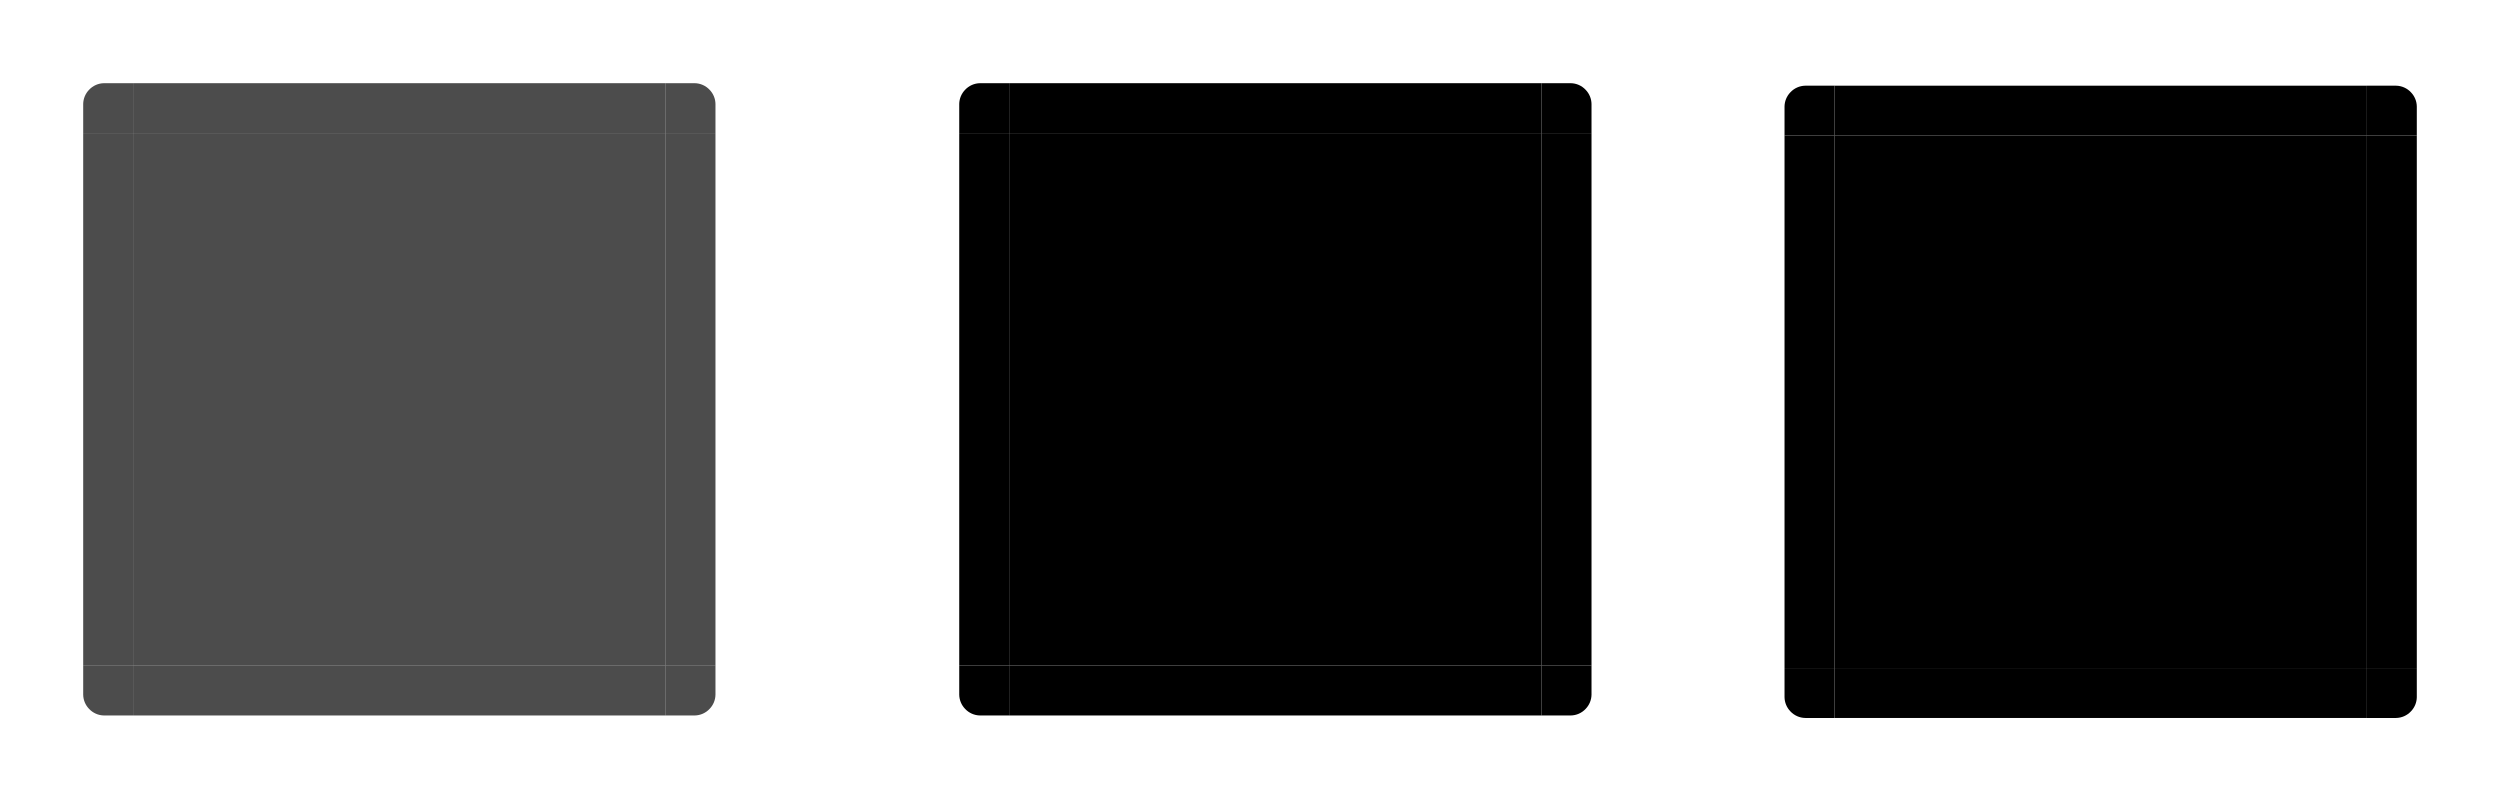
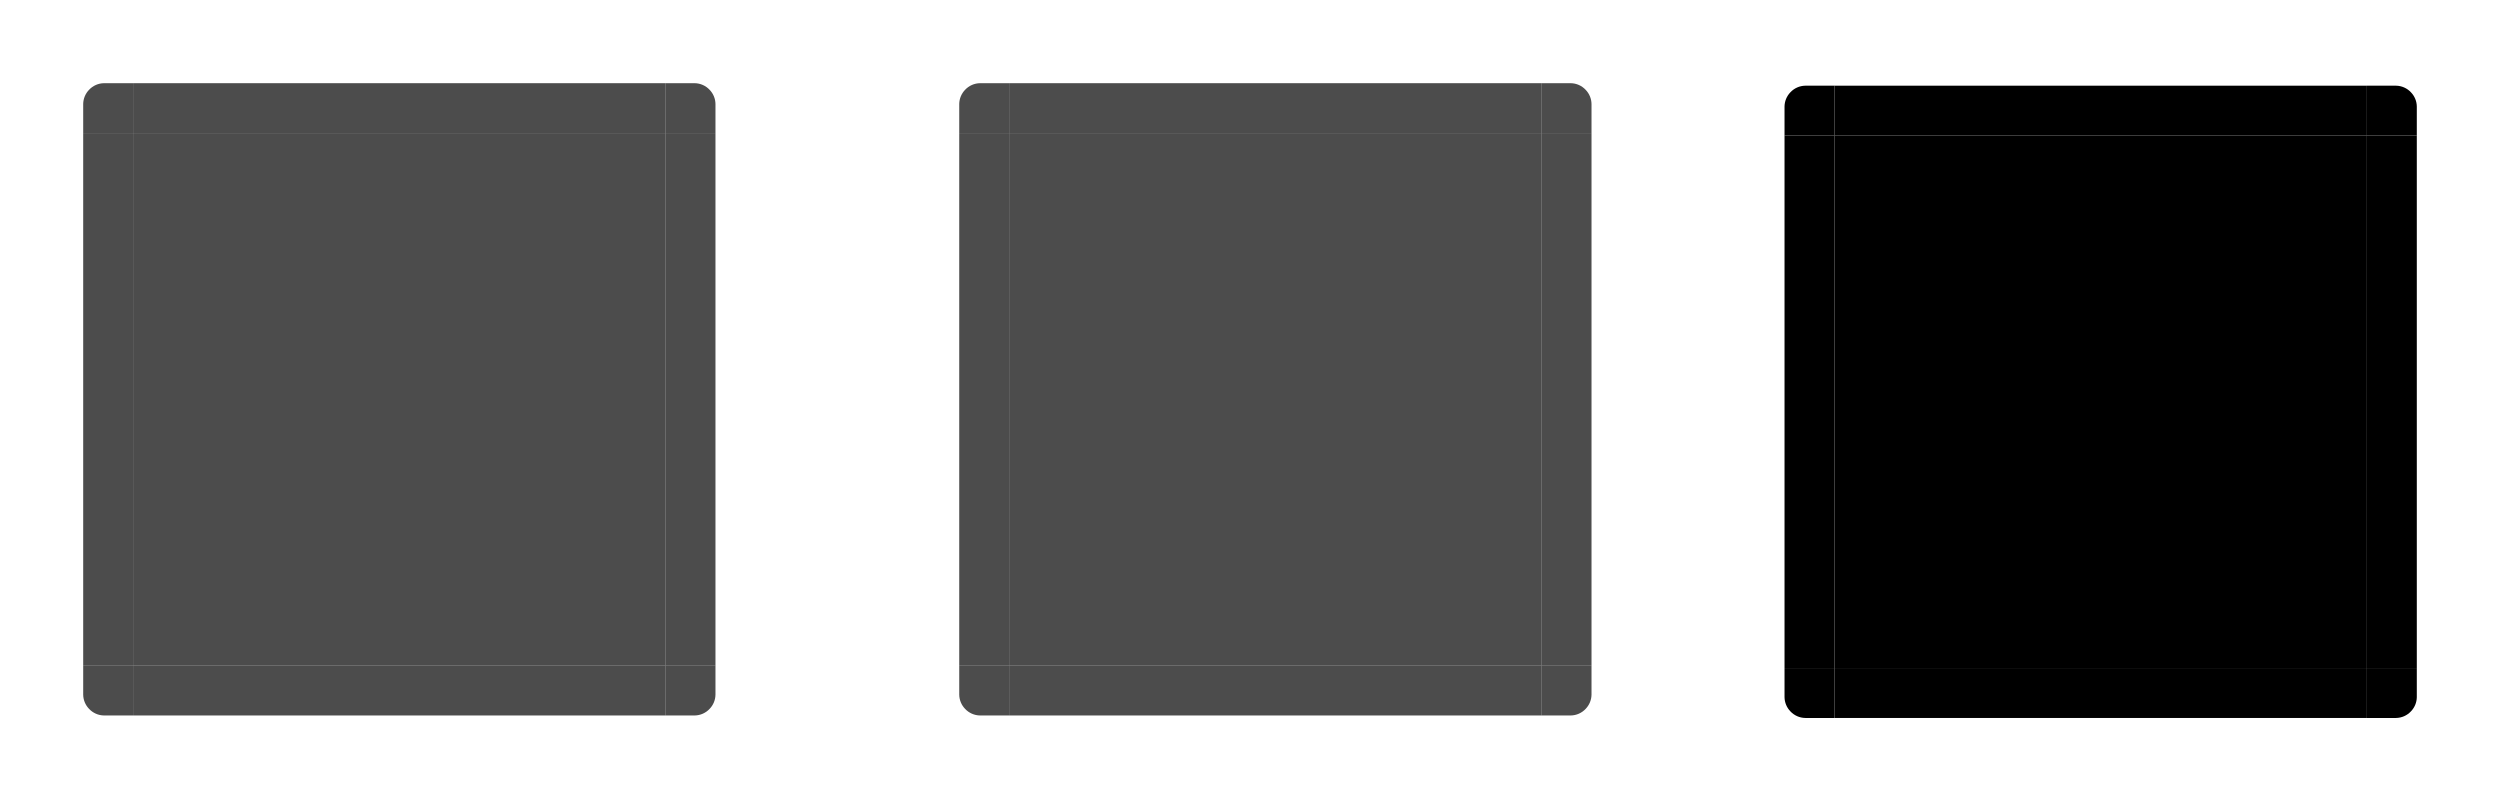
<svg xmlns="http://www.w3.org/2000/svg" width="300.5" height="96.3" viewBox="0 0 300.5 96.3" version="1.1" id="svg8">
  <defs id="defs2" />
  <style id="current-color-scheme" type="text/css">
      .ColorScheme-Text {
      }
      .ColorScheme-Background{
      }
      .ColorScheme-Highlight{
      }
      .ColorScheme-ViewText {
      }
      .ColorScheme-ViewBackground{
      }
      .ColorScheme-ViewHover {
      }
      .ColorScheme-ViewFocus{
      }
      .ColorScheme-ButtonText {
      }
      .ColorScheme-ButtonBackground{
      }
      .ColorScheme-ButtonHover {
      }
      .ColorScheme-ButtonFocus{
      }
  </style>
  <g transform="translate(-87.5,-894)" id="layer1">
    <rect y="910" x="103.5" height="64" width="64" id="hover-center" class="ColorScheme-ViewHover" style="opacity:0.7;fill:currentColor;fill-opacity:1;fill-rule:evenodd;stroke:none;stroke-width:2.409;stroke-linecap:round;stroke-linejoin:miter;stroke-miterlimit:4;stroke-dasharray:none;stroke-dashoffset:0;stroke-opacity:1;paint-order:normal" />
    <rect style="opacity:0.7;fill:currentColor;fill-opacity:1;fill-rule:evenodd;stroke:none;stroke-width:0.738;stroke-linecap:round;stroke-linejoin:miter;stroke-miterlimit:4;stroke-dasharray:none;stroke-dashoffset:0;stroke-opacity:1;paint-order:normal" class="ColorScheme-ViewHover" id="hover-bottom" width="64" height="6" x="103.5" y="974" />
    <rect y="904" x="103.5" height="6" width="64" id="hover-top" class="ColorScheme-ViewHover" style="opacity:0.7;fill:currentColor;fill-opacity:1;fill-rule:evenodd;stroke:none;stroke-width:0.738;stroke-linecap:round;stroke-linejoin:miter;stroke-miterlimit:4;stroke-dasharray:none;stroke-dashoffset:0;stroke-opacity:1;paint-order:normal" />
    <rect transform="rotate(90)" style="opacity:0.7;fill:currentColor;fill-opacity:1;fill-rule:evenodd;stroke:none;stroke-width:0.738;stroke-linecap:round;stroke-linejoin:miter;stroke-miterlimit:4;stroke-dasharray:none;stroke-dashoffset:0;stroke-opacity:1;paint-order:normal" class="ColorScheme-ViewHover" id="hover-right" width="64" height="6" x="910" y="-173.5" />
    <rect y="-103.5" x="910" height="6" width="64" id="hover-left" class="ColorScheme-ViewHover" style="opacity:0.7;fill:currentColor;fill-opacity:1;fill-rule:evenodd;stroke:none;stroke-width:0.738;stroke-linecap:round;stroke-linejoin:miter;stroke-miterlimit:4;stroke-dasharray:none;stroke-dashoffset:0;stroke-opacity:1;paint-order:normal" transform="rotate(90)" />
    <path style="opacity:0.7;fill:currentColor;fill-opacity:1;fill-rule:evenodd;stroke:none;stroke-width:0.892;stroke-linecap:round;stroke-linejoin:miter;stroke-miterlimit:4;stroke-dasharray:none;stroke-dashoffset:0;stroke-opacity:1;paint-order:normal" d="m 167.5,904 v 6 h 6 v -3 -0.5 a 2.499,2.5 0 0 0 -0.7,-1.7 2.499,2.5 0 0 0 -1.8,-0.8 h -0.5 z" class="ColorScheme-ViewHover" id="hover-topright" />
    <path id="hover-topleft" class="ColorScheme-ViewHover" d="m 103.5,904 v 6 h -6 v -3 -0.5 a 2.499,2.5 0 0 1 0.7,-1.7 2.499,2.5 0 0 1 1.8,-0.8 h 0.5 z" style="opacity:0.7;fill:currentColor;fill-opacity:1;fill-rule:evenodd;stroke:none;stroke-width:0.892;stroke-linecap:round;stroke-linejoin:miter;stroke-miterlimit:4;stroke-dasharray:none;stroke-dashoffset:0;stroke-opacity:1;paint-order:normal" />
    <path id="hover-bottomright" class="ColorScheme-ViewHover" d="m 167.5,980 v -6 h 6 v 3 0.5 a 2.499,2.5 0 0 1 -0.7,1.7 2.499,2.5 0 0 1 -1.8,0.8 h -0.5 z" style="opacity:0.7;fill:currentColor;fill-opacity:1;fill-rule:evenodd;stroke:none;stroke-width:0.892;stroke-linecap:round;stroke-linejoin:miter;stroke-miterlimit:4;stroke-dasharray:none;stroke-dashoffset:0;stroke-opacity:1;paint-order:normal" />
    <path id="hover-bottomleft" class="ColorScheme-ViewHover" d="m 103.5,980 v -6 h -6 v 3 0.5 a 2.499,2.5 0 0 0 0.7,1.7 2.499,2.5 0 0 0 1.8,0.8 h 0.5 z" style="opacity:0.7;fill:currentColor;fill-opacity:1;fill-rule:evenodd;stroke:none;stroke-width:0.892;stroke-linecap:round;stroke-linejoin:miter;stroke-miterlimit:4;stroke-dasharray:none;stroke-dashoffset:0;stroke-opacity:1;paint-order:normal" />
-     <rect style="opacity:1;fill:currentColor;fill-opacity:1;fill-rule:evenodd;stroke:none;stroke-width:2.409;stroke-linecap:round;stroke-linejoin:miter;stroke-miterlimit:4;stroke-dasharray:none;stroke-dashoffset:0;stroke-opacity:1;paint-order:normal" class="ColorScheme-ViewHover" id="selected-center" width="64" height="64" x="208.8" y="910" />
-     <rect y="974" x="208.8" height="6" width="64" id="selected-bottom" class="ColorScheme-ViewHover" style="opacity:1;fill:currentColor;fill-opacity:1;fill-rule:evenodd;stroke:none;stroke-width:0.738;stroke-linecap:round;stroke-linejoin:miter;stroke-miterlimit:4;stroke-dasharray:none;stroke-dashoffset:0;stroke-opacity:1;paint-order:normal" />
-     <rect style="opacity:1;fill:currentColor;fill-opacity:1;fill-rule:evenodd;stroke:none;stroke-width:0.738;stroke-linecap:round;stroke-linejoin:miter;stroke-miterlimit:4;stroke-dasharray:none;stroke-dashoffset:0;stroke-opacity:1;paint-order:normal" class="ColorScheme-ViewHover" id="selected-top" width="64" height="6" x="208.8" y="904" />
-     <rect y="-278.8" x="910" height="6" width="64" id="selected-right" class="ColorScheme-ViewHover" style="opacity:1;fill:currentColor;fill-opacity:1;fill-rule:evenodd;stroke:none;stroke-width:0.738;stroke-linecap:round;stroke-linejoin:miter;stroke-miterlimit:4;stroke-dasharray:none;stroke-dashoffset:0;stroke-opacity:1;paint-order:normal" transform="rotate(90)" />
-     <rect transform="rotate(90)" style="opacity:1;fill:currentColor;fill-opacity:1;fill-rule:evenodd;stroke:none;stroke-width:0.738;stroke-linecap:round;stroke-linejoin:miter;stroke-miterlimit:4;stroke-dasharray:none;stroke-dashoffset:0;stroke-opacity:1;paint-order:normal" class="ColorScheme-ViewHover" id="selected-left" width="64" height="6" x="910" y="-208.8" />
-     <path id="selected-topright" class="ColorScheme-ViewHover" d="m 272.8,904 v 6 h 6 v -3 -0.5 a 2.499,2.5 0 0 0 -0.7,-1.7 2.499,2.5 0 0 0 -1.8,-0.8 h -0.5 z" style="opacity:1;fill:currentColor;fill-opacity:1;fill-rule:evenodd;stroke:none;stroke-width:0.892;stroke-linecap:round;stroke-linejoin:miter;stroke-miterlimit:4;stroke-dasharray:none;stroke-dashoffset:0;stroke-opacity:1;paint-order:normal" />
-     <path style="opacity:1;fill:currentColor;fill-opacity:1;fill-rule:evenodd;stroke:none;stroke-width:0.892;stroke-linecap:round;stroke-linejoin:miter;stroke-miterlimit:4;stroke-dasharray:none;stroke-dashoffset:0;stroke-opacity:1;paint-order:normal" d="m 208.8,904 v 6 h -6 v -3 -0.5 a 2.499,2.5 0 0 1 0.7,-1.7 2.499,2.5 0 0 1 1.8,-0.8 h 0.5 z" class="ColorScheme-ViewHover" id="selected-topleft" />
-     <path style="opacity:1;fill:currentColor;fill-opacity:1;fill-rule:evenodd;stroke:none;stroke-width:0.892;stroke-linecap:round;stroke-linejoin:miter;stroke-miterlimit:4;stroke-dasharray:none;stroke-dashoffset:0;stroke-opacity:1;paint-order:normal" d="m 272.8,980 v -6 h 6 v 3 0.5 a 2.499,2.5 0 0 1 -0.7,1.7 2.499,2.5 0 0 1 -1.8,0.8 h -0.5 z" class="ColorScheme-ViewHover" id="selected-bottomright" />
-     <path style="opacity:1;fill:currentColor;fill-opacity:1;fill-rule:evenodd;stroke:none;stroke-width:0.892;stroke-linecap:round;stroke-linejoin:miter;stroke-miterlimit:4;stroke-dasharray:none;stroke-dashoffset:0;stroke-opacity:1;paint-order:normal" d="m 208.8,980 v -6 h -6 v 3 0.5 a 2.499,2.5 0 0 0 0.7,1.7 2.499,2.5 0 0 0 1.8,0.8 h 0.5 z" class="ColorScheme-ViewHover" id="selected-bottomleft" />
+     <rect style="opacity:0.7;fill:currentColor;fill-opacity:1;fill-rule:evenodd;stroke:none;stroke-width:2.409;stroke-linecap:round;stroke-linejoin:miter;stroke-miterlimit:4;stroke-dasharray:none;stroke-dashoffset:0;stroke-opacity:1;paint-order:normal" class="ColorScheme-ViewHover" id="selected-center" width="64" height="64" x="208.8" y="910" />
+     <rect y="974" x="208.8" height="6" width="64" id="selected-bottom" class="ColorScheme-ViewHover" style="opacity:0.7;fill:currentColor;fill-opacity:1;fill-rule:evenodd;stroke:none;stroke-width:0.738;stroke-linecap:round;stroke-linejoin:miter;stroke-miterlimit:4;stroke-dasharray:none;stroke-dashoffset:0;stroke-opacity:1;paint-order:normal" />
+     <rect style="opacity:0.7;fill:currentColor;fill-opacity:1;fill-rule:evenodd;stroke:none;stroke-width:0.738;stroke-linecap:round;stroke-linejoin:miter;stroke-miterlimit:4;stroke-dasharray:none;stroke-dashoffset:0;stroke-opacity:1;paint-order:normal" class="ColorScheme-ViewHover" id="selected-top" width="64" height="6" x="208.8" y="904" />
+     <rect y="-278.8" x="910" height="6" width="64" id="selected-right" class="ColorScheme-ViewHover" style="opacity:0.7;fill:currentColor;fill-opacity:1;fill-rule:evenodd;stroke:none;stroke-width:0.738;stroke-linecap:round;stroke-linejoin:miter;stroke-miterlimit:4;stroke-dasharray:none;stroke-dashoffset:0;stroke-opacity:1;paint-order:normal" transform="rotate(90)" />
+     <rect transform="rotate(90)" style="opacity:0.7;fill:currentColor;fill-opacity:1;fill-rule:evenodd;stroke:none;stroke-width:0.738;stroke-linecap:round;stroke-linejoin:miter;stroke-miterlimit:4;stroke-dasharray:none;stroke-dashoffset:0;stroke-opacity:1;paint-order:normal" class="ColorScheme-ViewHover" id="selected-left" width="64" height="6" x="910" y="-208.8" />
+     <path id="selected-topright" class="ColorScheme-ViewHover" d="m 272.8,904 v 6 h 6 v -3 -0.5 a 2.499,2.5 0 0 0 -0.7,-1.7 2.499,2.5 0 0 0 -1.8,-0.8 h -0.5 z" style="opacity:0.7;fill:currentColor;fill-opacity:1;fill-rule:evenodd;stroke:none;stroke-width:0.892;stroke-linecap:round;stroke-linejoin:miter;stroke-miterlimit:4;stroke-dasharray:none;stroke-dashoffset:0;stroke-opacity:1;paint-order:normal" />
+     <path style="opacity:0.7;fill:currentColor;fill-opacity:1;fill-rule:evenodd;stroke:none;stroke-width:0.892;stroke-linecap:round;stroke-linejoin:miter;stroke-miterlimit:4;stroke-dasharray:none;stroke-dashoffset:0;stroke-opacity:1;paint-order:normal" d="m 208.8,904 v 6 h -6 v -3 -0.5 a 2.499,2.5 0 0 1 0.7,-1.7 2.499,2.5 0 0 1 1.8,-0.8 h 0.5 z" class="ColorScheme-ViewHover" id="selected-topleft" />
+     <path style="opacity:0.7;fill:currentColor;fill-opacity:1;fill-rule:evenodd;stroke:none;stroke-width:0.892;stroke-linecap:round;stroke-linejoin:miter;stroke-miterlimit:4;stroke-dasharray:none;stroke-dashoffset:0;stroke-opacity:1;paint-order:normal" d="m 272.8,980 v -6 h 6 v 3 0.5 a 2.499,2.5 0 0 1 -0.7,1.7 2.499,2.5 0 0 1 -1.8,0.8 h -0.5 z" class="ColorScheme-ViewHover" id="selected-bottomright" />
+     <path style="opacity:0.7;fill:currentColor;fill-opacity:1;fill-rule:evenodd;stroke:none;stroke-width:0.892;stroke-linecap:round;stroke-linejoin:miter;stroke-miterlimit:4;stroke-dasharray:none;stroke-dashoffset:0;stroke-opacity:1;paint-order:normal" d="m 208.8,980 v -6 h -6 v 3 0.5 a 2.499,2.5 0 0 0 0.7,1.7 2.499,2.5 0 0 0 1.8,0.8 h 0.5 z" class="ColorScheme-ViewHover" id="selected-bottomleft" />
    <rect y="910.3" x="308" height="64" width="64" id="selected+hover-center" class="ColorScheme-ViewHover" style="opacity:1;fill:currentColor;fill-opacity:1;fill-rule:evenodd;stroke:none;stroke-width:2.409;stroke-linecap:round;stroke-linejoin:miter;stroke-miterlimit:4;stroke-dasharray:none;stroke-dashoffset:0;stroke-opacity:1;paint-order:normal" />
    <rect style="opacity:1;fill:currentColor;fill-opacity:1;fill-rule:evenodd;stroke:none;stroke-width:0.738;stroke-linecap:round;stroke-linejoin:miter;stroke-miterlimit:4;stroke-dasharray:none;stroke-dashoffset:0;stroke-opacity:1;paint-order:normal" class="ColorScheme-ViewHover" id="selected+hover-bottom" width="64" height="6" x="308" y="974.3" />
    <rect y="904.3" x="308" height="6" width="64" id="selected+hover-top" class="ColorScheme-ViewHover" style="opacity:1;fill:currentColor;fill-opacity:1;fill-rule:evenodd;stroke:none;stroke-width:0.738;stroke-linecap:round;stroke-linejoin:miter;stroke-miterlimit:4;stroke-dasharray:none;stroke-dashoffset:0;stroke-opacity:1;paint-order:normal" />
    <rect transform="rotate(90)" style="opacity:1;fill:currentColor;fill-opacity:1;fill-rule:evenodd;stroke:none;stroke-width:0.738;stroke-linecap:round;stroke-linejoin:miter;stroke-miterlimit:4;stroke-dasharray:none;stroke-dashoffset:0;stroke-opacity:1;paint-order:normal" class="ColorScheme-ViewHover" id="selected+hover-right" width="64" height="6" x="910.3" y="-378" />
    <rect y="-308" x="910.3" height="6" width="64" id="selected+hover-left" class="ColorScheme-ViewHover" style="opacity:1;fill:currentColor;fill-opacity:1;fill-rule:evenodd;stroke:none;stroke-width:0.738;stroke-linecap:round;stroke-linejoin:miter;stroke-miterlimit:4;stroke-dasharray:none;stroke-dashoffset:0;stroke-opacity:1;paint-order:normal" transform="rotate(90)" />
    <path style="opacity:1;fill:currentColor;fill-opacity:1;fill-rule:evenodd;stroke:none;stroke-width:0.892;stroke-linecap:round;stroke-linejoin:miter;stroke-miterlimit:4;stroke-dasharray:none;stroke-dashoffset:0;stroke-opacity:1;paint-order:normal" d="m 372,904.3 v 6 h 6 v -3 -0.5 a 2.499,2.5 0 0 0 -0.7,-1.7 2.499,2.5 0 0 0 -1.8,-0.8 H 375 Z" class="ColorScheme-ViewHover" id="selected+hover-topright" />
    <path id="selected+hover-topleft" class="ColorScheme-ViewHover" d="m 308,904.3 v 6 h -6 v -3 -0.5 a 2.499,2.5 0 0 1 0.7,-1.7 2.499,2.5 0 0 1 1.8,-0.8 h 0.5 z" style="opacity:1;fill:currentColor;fill-opacity:1;fill-rule:evenodd;stroke:none;stroke-width:0.892;stroke-linecap:round;stroke-linejoin:miter;stroke-miterlimit:4;stroke-dasharray:none;stroke-dashoffset:0;stroke-opacity:1;paint-order:normal" />
    <path id="selected+hover-bottomright" class="ColorScheme-ViewHover" d="m 372,980.3 v -6 h 6 v 3 0.5 a 2.499,2.5 0 0 1 -0.7,1.7 2.499,2.5 0 0 1 -1.8,0.8 H 375 Z" style="opacity:1;fill:currentColor;fill-opacity:1;fill-rule:evenodd;stroke:none;stroke-width:0.892;stroke-linecap:round;stroke-linejoin:miter;stroke-miterlimit:4;stroke-dasharray:none;stroke-dashoffset:0;stroke-opacity:1;paint-order:normal" />
    <path id="selected+hover-bottomleft" class="ColorScheme-ViewHover" d="m 308,980.3 v -6 h -6 v 3 0.5 a 2.499,2.5 0 0 0 0.7,1.7 2.499,2.5 0 0 0 1.8,0.8 h 0.5 z" style="opacity:1;fill:currentColor;fill-opacity:1;fill-rule:evenodd;stroke:none;stroke-width:0.892;stroke-linecap:round;stroke-linejoin:miter;stroke-miterlimit:4;stroke-dasharray:none;stroke-dashoffset:0;stroke-opacity:1;paint-order:normal" />
  </g>
</svg>
